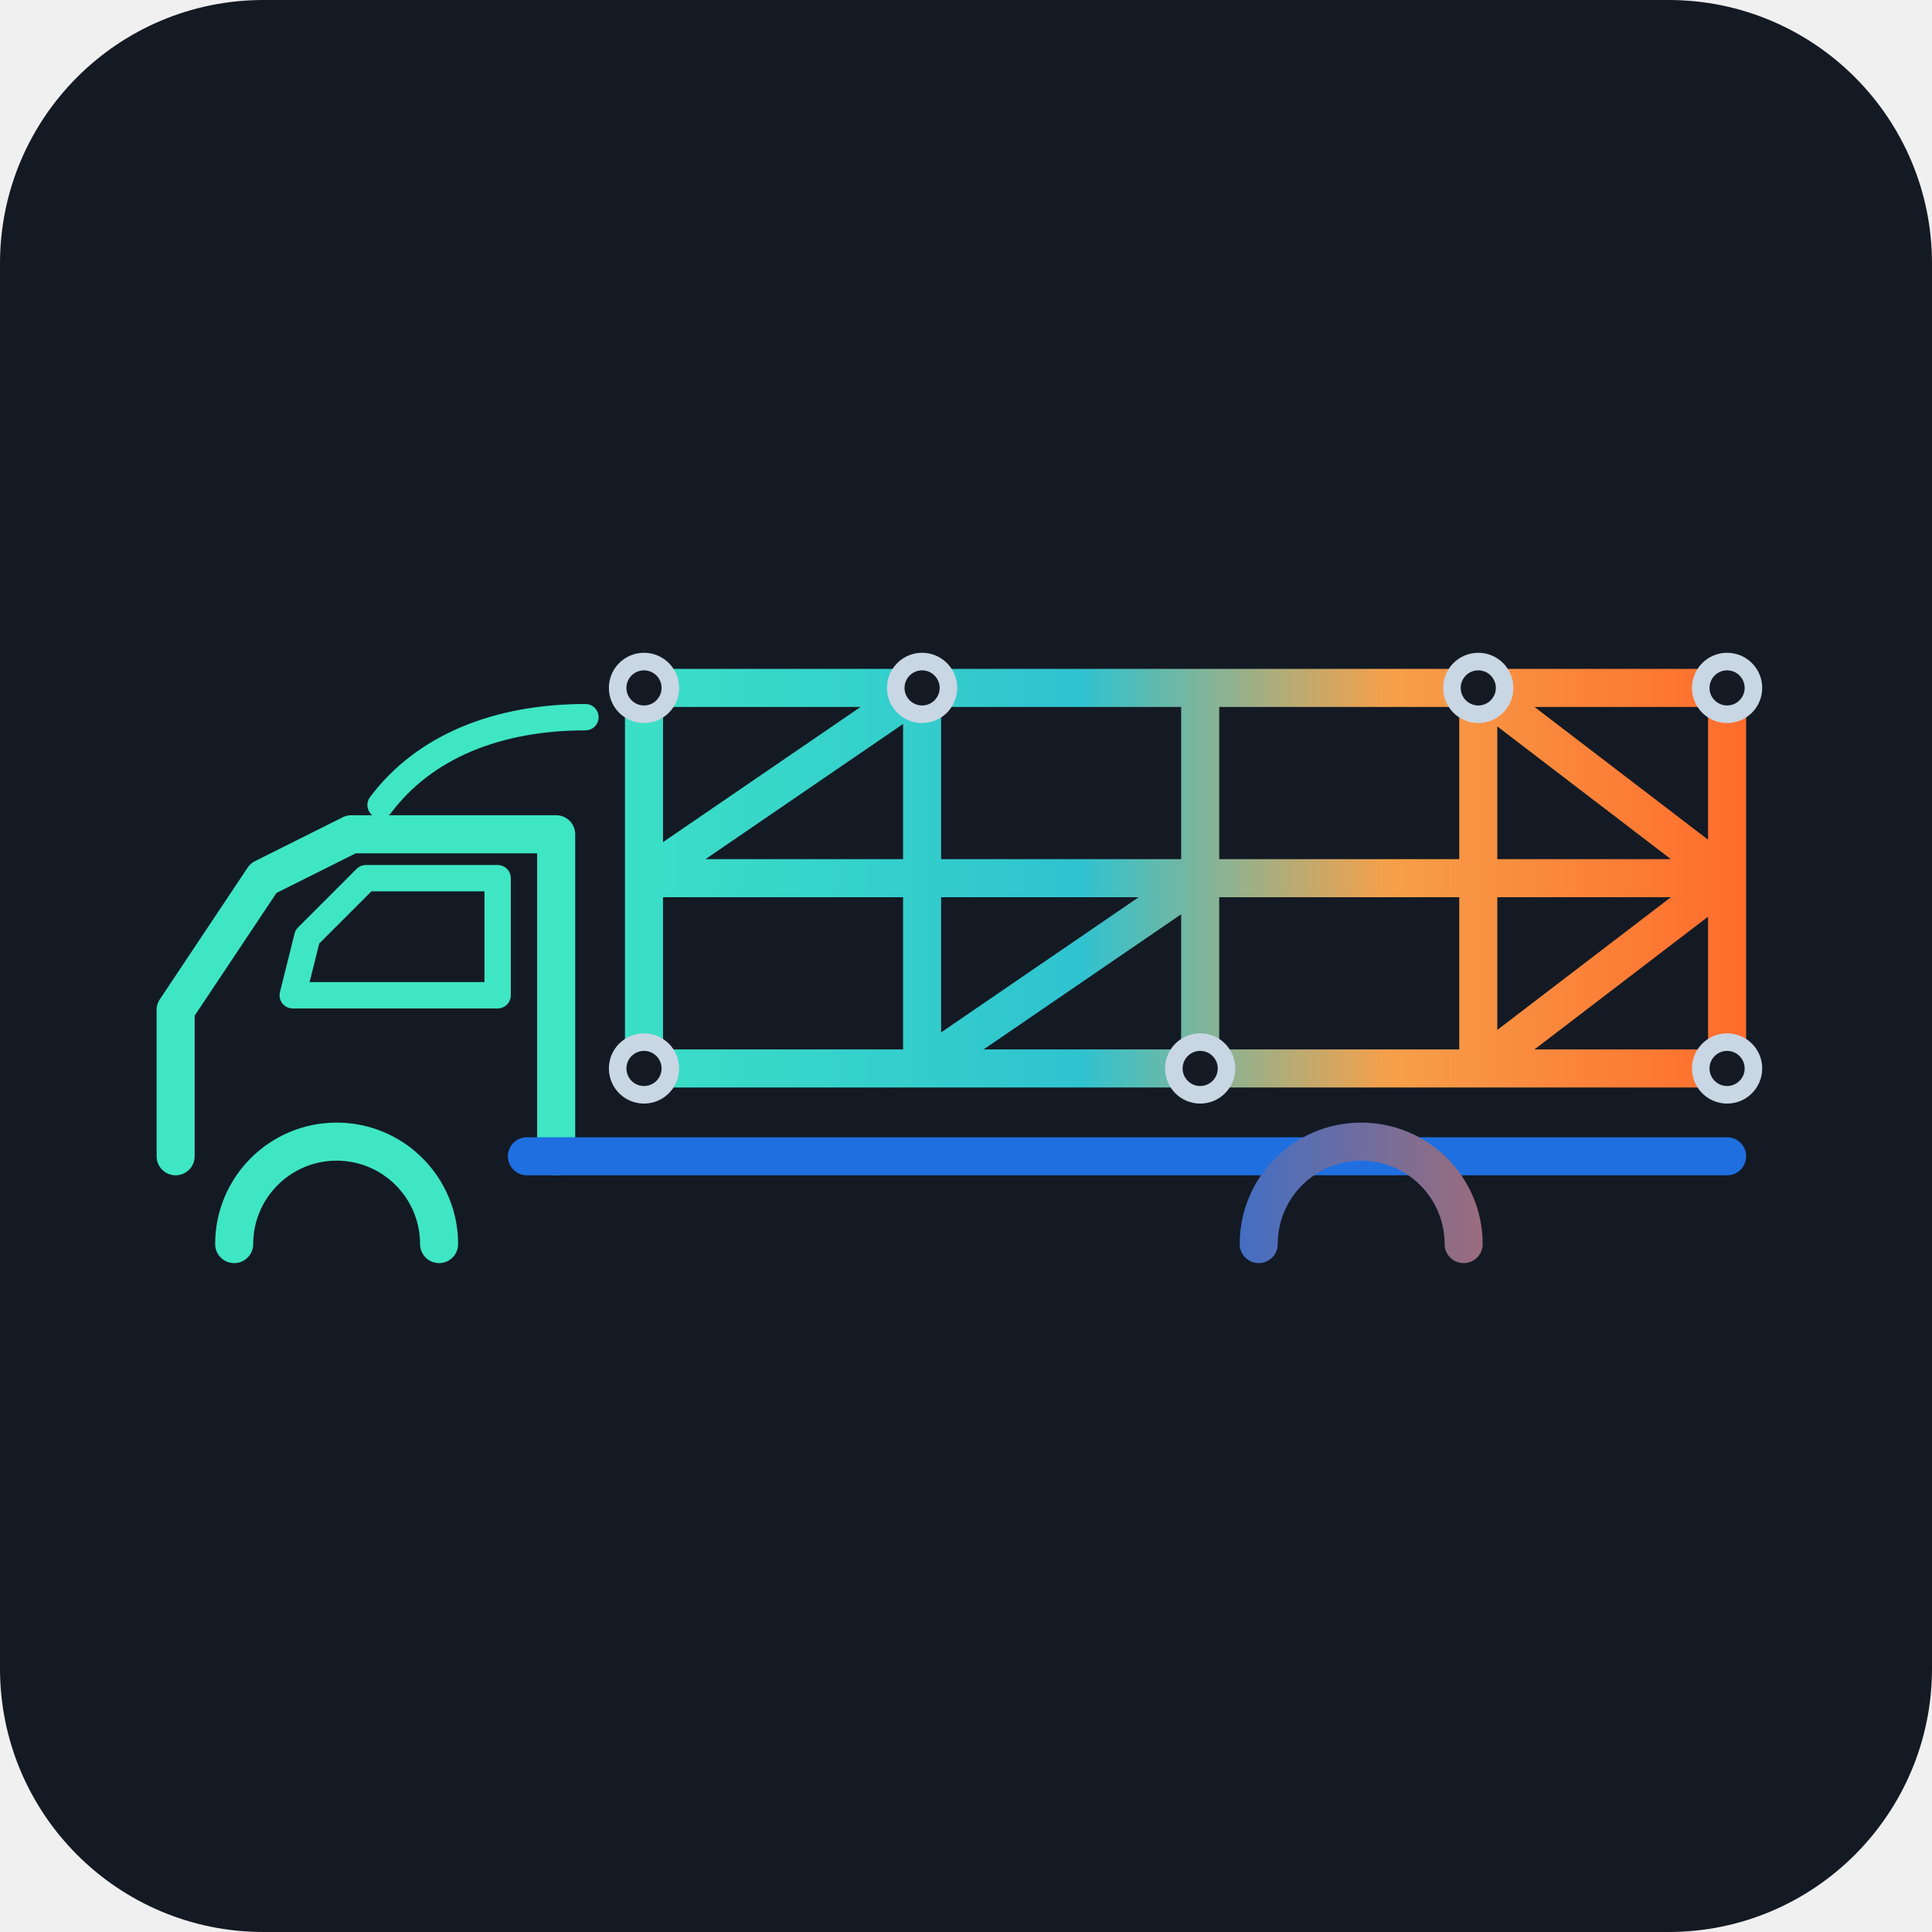
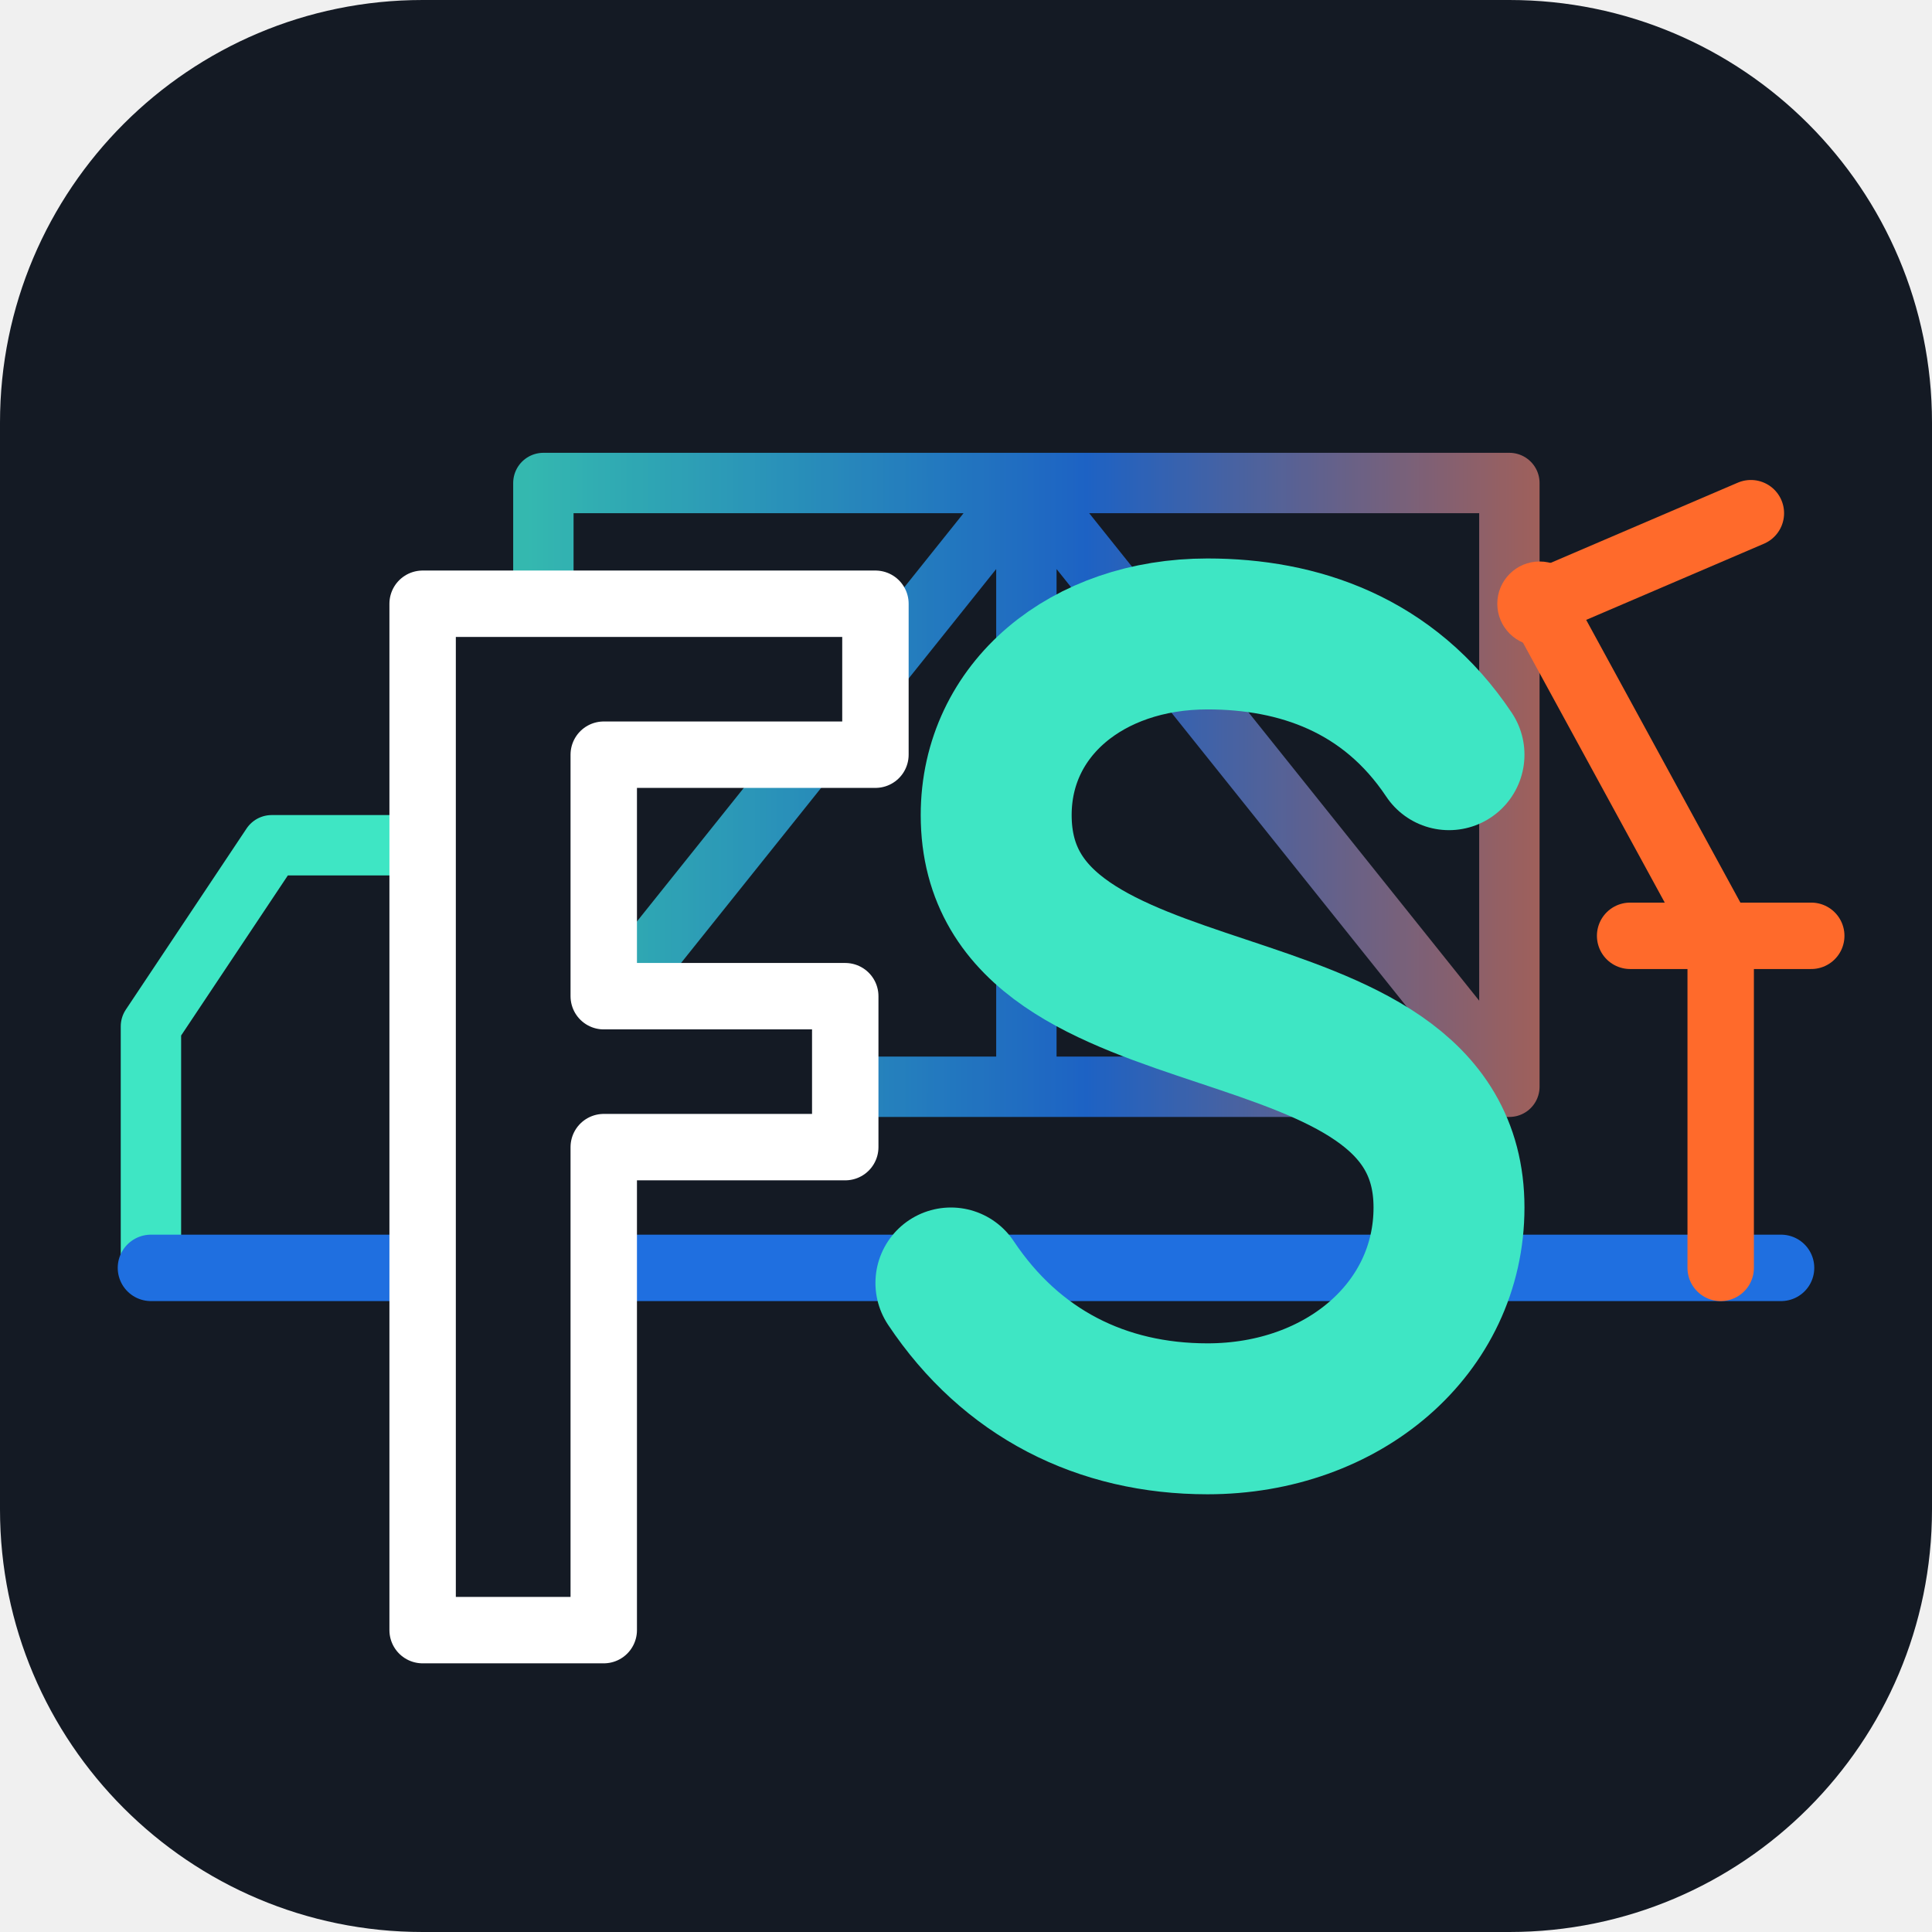
- <svg xmlns="http://www.w3.org/2000/svg" viewBox="-6 -33.0 132 132" fill="none" stroke-linecap="round" stroke-linejoin="round">
-   <rect x="-6" y="-33.0" width="132" height="132" rx="18" fill="#141A24" />
+ <svg xmlns="http://www.w3.org/2000/svg" viewBox="0 0 64 64" fill="none" stroke-linecap="round" stroke-linejoin="round">
  <defs>
-     <linearGradient id="fsg" gradientUnits="userSpaceOnUse" x1="30" y1="0" x2="114" y2="0">
+     <linearGradient id="g" gradientUnits="userSpaceOnUse" x1="14" y1="0" x2="58" y2="0">
      <stop offset="0" stop-color="#3EE6C4" />
      <stop offset=".5" stop-color="#1F6FE0" />
      <stop offset="1" stop-color="#FF6A2B" />
    </linearGradient>
-     <linearGradient id="fst" gradientUnits="userSpaceOnUse" x1="30" y1="0" x2="114" y2="0">
-       <stop offset="0" stop-color="#3EE6C4" />
-       <stop offset=".45" stop-color="#2FC3D0" />
-       <stop offset=".7" stop-color="#F6A04A" />
-       <stop offset="1" stop-color="#FF6A2B" />
-     </linearGradient>
  </defs>
-   <path d="M6 46V36l6-9 6-3h14v22" stroke="#3EE6C4" stroke-width="2.6" />
-   <path d="M15 31l4-4h9v8H14z" stroke="#3EE6C4" stroke-width="1.8" />
-   <path d="M20 22c3-4 8-6 14-6" stroke="#3EE6C4" stroke-width="1.8" />
-   <path d="M30 46h82" stroke="#1F6FE0" stroke-width="2.6" />
-   <path d="M38 14h74v26H38zM38 27h74M57 14v26M76 14v26M95 14v26M38 27l19-13M95 14l17 13M95 40l17-13M57 40l19-13" stroke="url(#fst)" stroke-width="2.6" />
-   <g fill="#141A24" stroke="#c9d6e3" stroke-width="1.2">
-     <circle cx="38" cy="14" r="1.8" />
-     <circle cx="57" cy="14" r="1.8" />
-     <circle cx="95" cy="14" r="1.8" />
-     <circle cx="112" cy="14" r="1.8" />
-     <circle cx="38" cy="40" r="1.8" />
-     <circle cx="76" cy="40" r="1.8" />
-     <circle cx="112" cy="40" r="1.8" />
-   </g>
-   <path d="M10 52a7 7 0 0 1 14 0M80 52a7 7 0 0 1 14 0" stroke="url(#fsg)" stroke-width="2.6" />
+   <rect width="64" height="64" rx="14" fill="#141A24" />
+   <path d="M18 16h32v20H18zM34 16v20M18 36l16-20M34 16l16 20" stroke="url(#g)" stroke-width="2" opacity=".85" />
+   <path d="M5 42v-8l4-6h9" stroke="#3EE6C4" stroke-width="2" />
+   <path d="M5 42h54" stroke="#1F6FE0" stroke-width="2.2" />
+   <path d="M57 42V31M54 31h6M57 31l-6-11 7-3" stroke="#FF6A2B" stroke-width="2.2" />
+   <circle cx="51" cy="20" r="1.4" fill="#FF6A2B" />
+   <path d="M14 54V20h15v5h-9v8h8v5h-8v16z" stroke="#fff" stroke-width="2.2" fill="#141A24" />
+   <path d="M48 25c-2-3-5-4-8-4-4 0-7 2.5-7 6 0 8 15 5 15 13 0 4-3.5 7-8 7-3.5 0-6.5-1.5-8.5-4.5" stroke="#3EE6C4" stroke-width="5" />
</svg>
